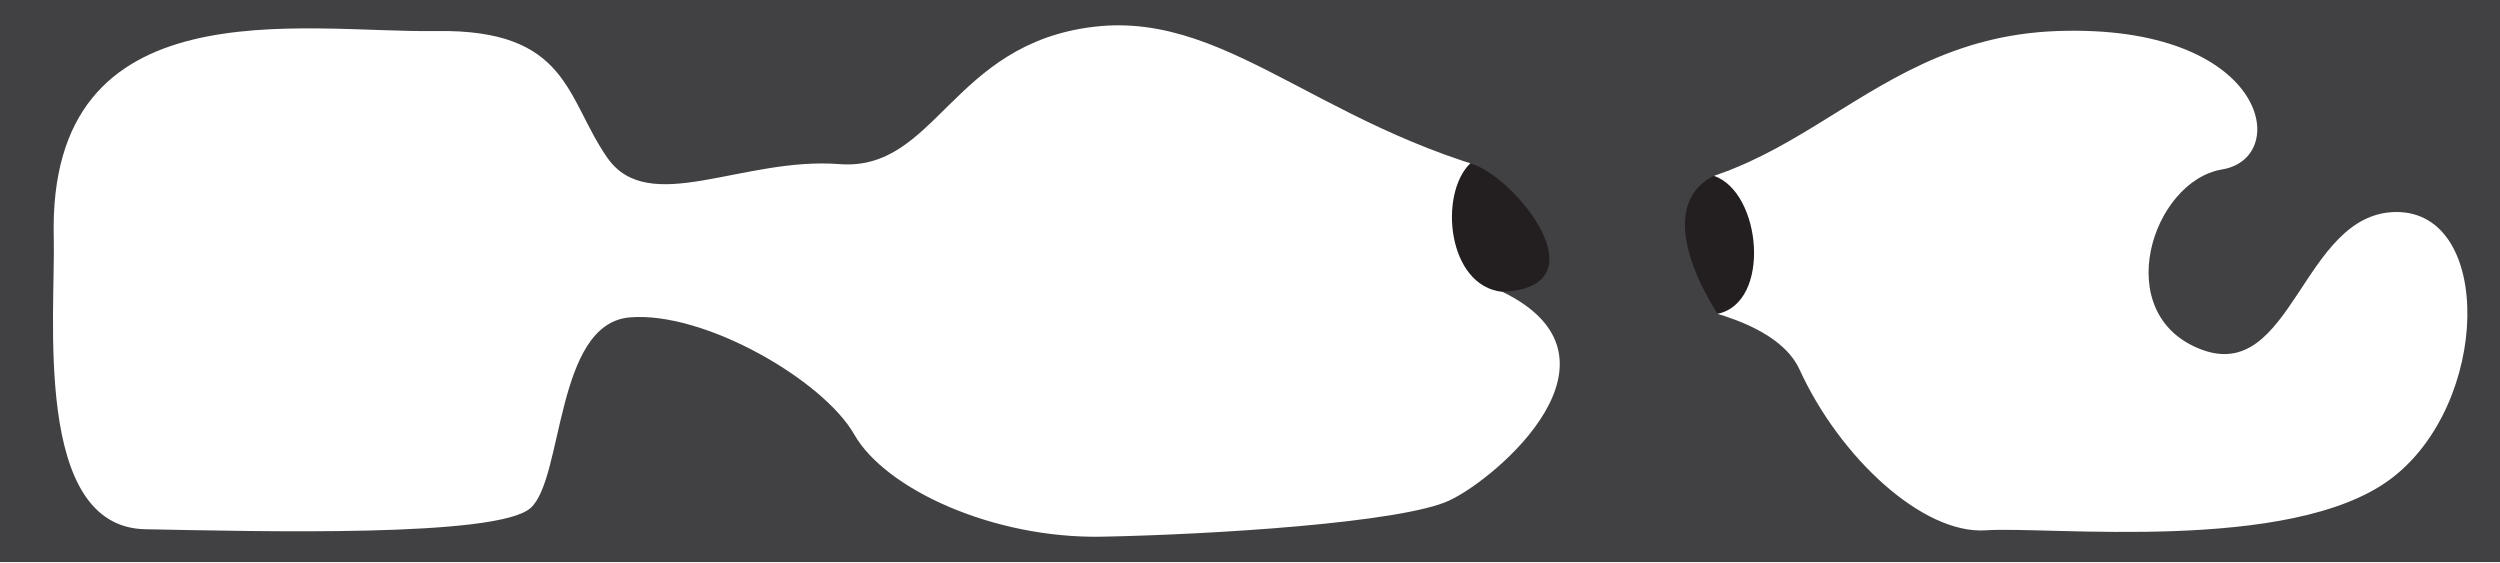
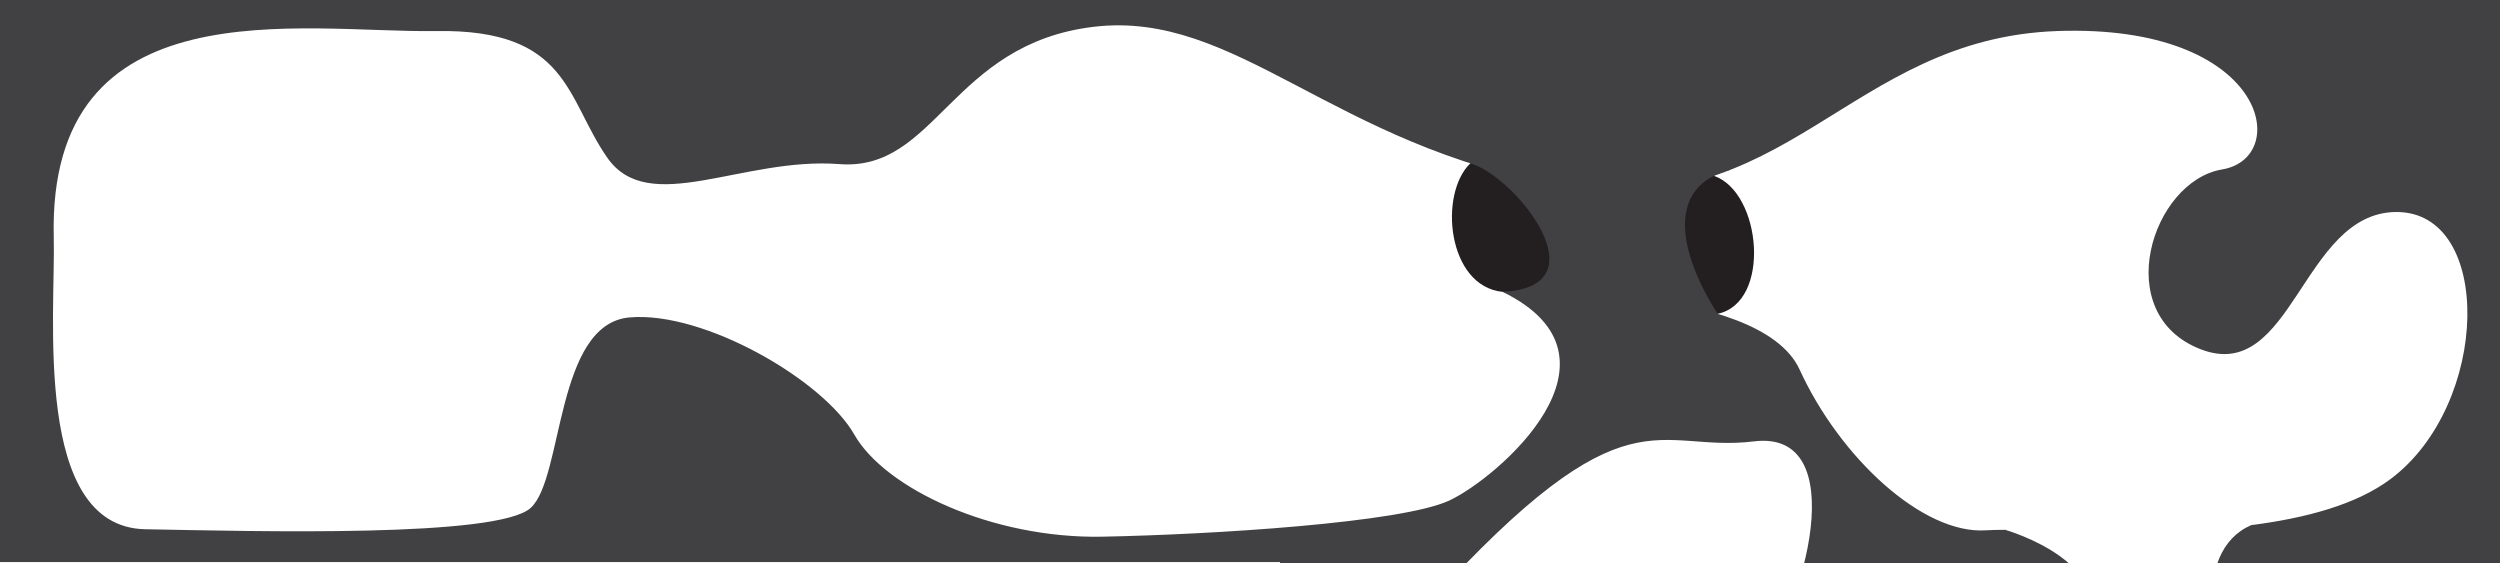
<svg xmlns="http://www.w3.org/2000/svg" viewBox="0 0 2135 480">
  <g id="background">
    <path d="M1255.64,139.47c-27.22,26.34-19.58,105,27.54,109.77S1420.7,277.49,1466.8,268s37.68-103.92-3.16-117.85-182.06-34.45-208-10.67" fill="#231f20" />
  </g>
  <g id="collisions">
-     <path d="M0,0V480H2135V0ZM2041.36,409.24c-85.45,63.64-291.82,40-345.45,43.64s-124.55-61.82-159.09-137.28-253.64-66.36-253.64-66.36c115.45,56.36-4.55,159.09-45.45,178.18S1035,456.51,941.36,458.33s-185.45-40.91-211.82-87.27-128.18-105.46-191.81-100-56.37,137.27-84.55,162.72-232.73,20-329.09,18.19S47.55,268.31,45.91,202.88C40.45-14.4,258.63,28.33,372.27,26.51S483.18,83.78,518.63,134.69s115.46-.91,198.19,5.46S812.27,37.42,934.09,22.88s204.54,101.81,398.18,135.45S1577.73,32.88,1756.82,26.51s200.91,108.18,140.91,118.18-96.37,123.64-18.19,153.64S1965.91,182,2045.91,181.06C2129.75,180.1,2126.82,345.6,2041.36,409.24Z" fill="#414042" />
+     <path d="M0,0V480H1093.15V1818.46H2135V0ZM2066.41,896.33c90.11,92.68-88.82,737.59-153.18,836.71s-263.89,30.89-175.07-264.53S1440.81,1027,1440.81,1027s-390-325.67-220.12-512.32S1413.78,387.22,1498,376.93s44.54,141.59,0,198.23-82.9,202.74,36.82,247.8,206-215,243.29-278.05-65.65-92.44-65.65-92.44c-6.47,0-12,.11-16.51.41-53.64,3.63-124.55-61.82-159.09-137.28s-253.64-66.36-253.64-66.36c115.45,56.36-4.55,159.09-45.45,178.18S1035,456.51,941.36,458.33s-185.45-40.91-211.82-87.27-128.18-105.46-191.81-100-56.37,137.27-84.55,162.72-232.73,20-329.09,18.19S47.55,268.31,45.91,202.88C40.45-14.4,258.63,28.33,372.27,26.51S483.18,83.78,518.63,134.69s115.46-.91,198.19,5.46S812.27,37.42,934.09,22.88s204.54,101.81,398.18,135.45S1577.73,32.88,1756.82,26.51s200.91,108.18,140.91,118.18-96.37,123.64-18.19,153.64S1965.91,182,2045.91,181.06c83.84-1,80.91,164.54-4.55,228.18C2012.21,431,1969,442.5,1922.57,448.45,1818.69,493.6,1976.31,803.66,2066.41,896.33Z" fill="#414042" />
  </g>
  <g id="foreground">
    <path d="M1255.64,139.47c38.11,10.78,114.49,105.65,27.54,109.77L1466.8,268c-33.71-53.26-44.25-109.22,11.22-123.07Z" fill="#414042" />
  </g>
</svg>
